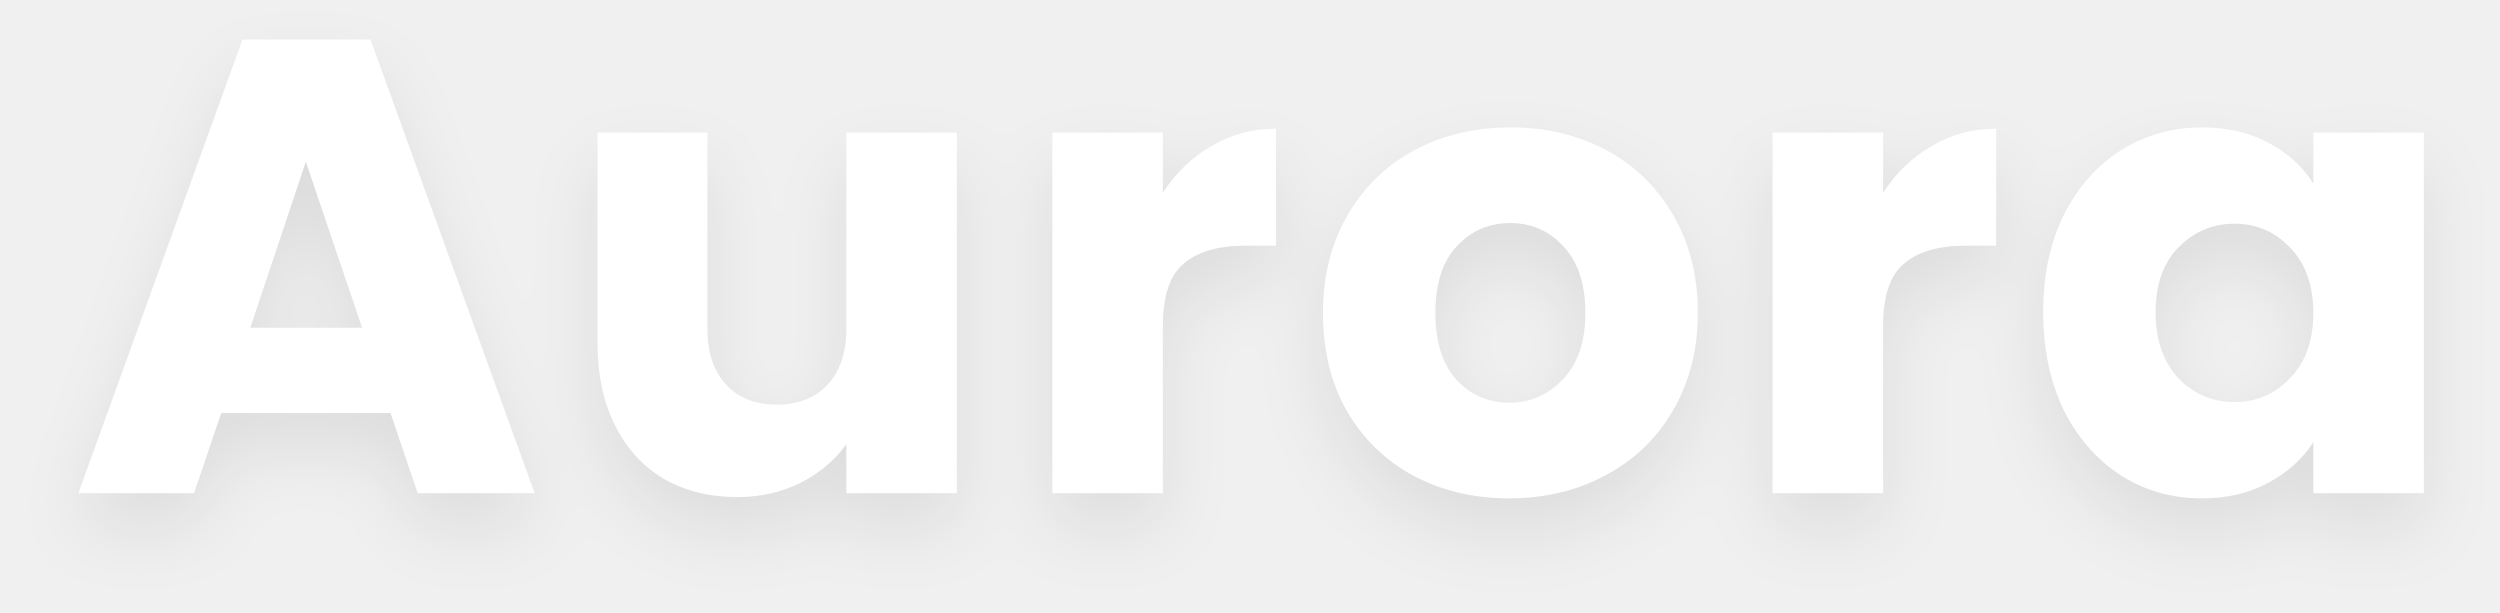
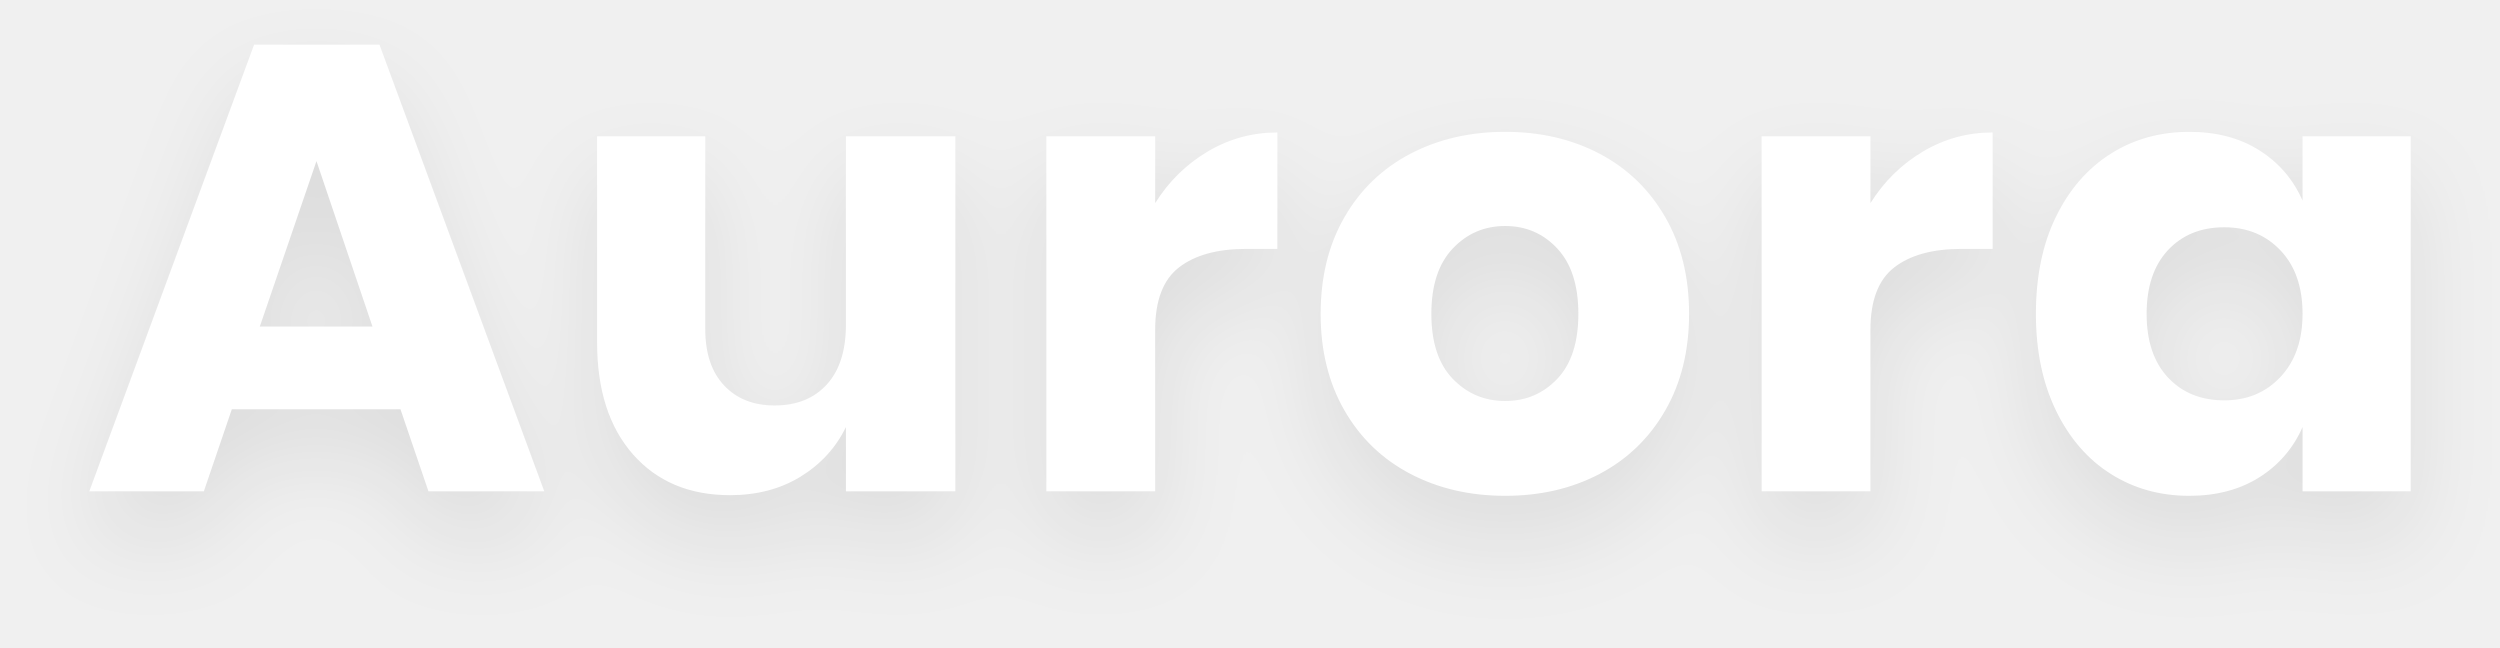
- <svg xmlns="http://www.w3.org/2000/svg" width="147" height="36" viewBox="0 0 147 36" fill="none">
+ <svg xmlns="http://www.w3.org/2000/svg" width="112" height="29" viewBox="0 0 112 29" fill="none">
  <g filter="url(#filter0_d)">
-     <path d="M22.962 24.288H13.006L11.41 29H4.608L14.26 2.324H21.784L31.436 29H24.558L22.962 24.288ZM21.29 19.272L17.984 9.506L14.716 19.272H21.29ZM56.262 7.796V29H49.764V26.112C49.105 27.049 48.206 27.809 47.066 28.392C45.951 28.949 44.71 29.228 43.342 29.228C41.72 29.228 40.289 28.873 39.048 28.164C37.806 27.429 36.844 26.378 36.16 25.01C35.476 23.642 35.134 22.033 35.134 20.184V7.796H41.594V19.31C41.594 20.729 41.961 21.831 42.696 22.616C43.43 23.401 44.418 23.794 45.66 23.794C46.926 23.794 47.927 23.401 48.662 22.616C49.396 21.831 49.764 20.729 49.764 19.31V7.796H56.262ZM68.377 11.33C69.137 10.165 70.087 9.253 71.227 8.594C72.367 7.91 73.634 7.568 75.027 7.568V14.446H73.241C71.62 14.446 70.404 14.801 69.593 15.51C68.782 16.194 68.377 17.41 68.377 19.158V29H61.879V7.796H68.377V11.33ZM88.735 29.304C86.658 29.304 84.783 28.861 83.111 27.974C81.464 27.087 80.16 25.821 79.197 24.174C78.26 22.527 77.791 20.602 77.791 18.398C77.791 16.219 78.272 14.307 79.235 12.66C80.198 10.988 81.515 9.709 83.187 8.822C84.859 7.935 86.734 7.492 88.811 7.492C90.888 7.492 92.763 7.935 94.435 8.822C96.107 9.709 97.424 10.988 98.387 12.66C99.35 14.307 99.831 16.219 99.831 18.398C99.831 20.577 99.337 22.502 98.349 24.174C97.386 25.821 96.056 27.087 94.359 27.974C92.687 28.861 90.812 29.304 88.735 29.304ZM88.735 23.68C89.976 23.68 91.028 23.224 91.889 22.312C92.776 21.4 93.219 20.095 93.219 18.398C93.219 16.701 92.788 15.396 91.927 14.484C91.091 13.572 90.052 13.116 88.811 13.116C87.544 13.116 86.493 13.572 85.657 14.484C84.821 15.371 84.403 16.675 84.403 18.398C84.403 20.095 84.808 21.4 85.619 22.312C86.455 23.224 87.494 23.68 88.735 23.68ZM110.726 11.33C111.486 10.165 112.436 9.253 113.576 8.594C114.716 7.91 115.983 7.568 117.376 7.568V14.446H115.59C113.969 14.446 112.753 14.801 111.942 15.51C111.132 16.194 110.726 17.41 110.726 19.158V29H104.228V7.796H110.726V11.33ZM120.14 18.36C120.14 16.181 120.546 14.269 121.356 12.622C122.192 10.975 123.32 9.709 124.738 8.822C126.157 7.935 127.74 7.492 129.488 7.492C130.983 7.492 132.288 7.796 133.402 8.404C134.542 9.012 135.416 9.81 136.024 10.798V7.796H142.522V29H136.024V25.998C135.391 26.986 134.504 27.784 133.364 28.392C132.25 29 130.945 29.304 129.45 29.304C127.728 29.304 126.157 28.861 124.738 27.974C123.32 27.062 122.192 25.783 121.356 24.136C120.546 22.464 120.14 20.539 120.14 18.36ZM136.024 18.398C136.024 16.777 135.568 15.497 134.656 14.56C133.77 13.623 132.68 13.154 131.388 13.154C130.096 13.154 128.994 13.623 128.082 14.56C127.196 15.472 126.752 16.739 126.752 18.36C126.752 19.981 127.196 21.273 128.082 22.236C128.994 23.173 130.096 23.642 131.388 23.642C132.68 23.642 133.77 23.173 134.656 22.236C135.568 21.299 136.024 20.019 136.024 18.398Z" fill="white" />
+     <path fill-rule="evenodd" clip-rule="evenodd" d="M9.132 22.013L10.386 18.335H17.941L19.195 22.013H24.384L17 2H11.384L4 22.013H9.132ZM16.686 14.629H11.64L14.178 7.217L16.686 14.629ZM35.859 21.358C34.956 21.909 33.906 22.184 32.708 22.184C30.884 22.184 29.435 21.576 28.361 20.36C27.287 19.143 26.75 17.471 26.75 15.342V6.105H31.596V14.743C31.596 15.827 31.877 16.668 32.438 17.266C32.998 17.865 33.754 18.165 34.704 18.165C35.692 18.165 36.471 17.851 37.042 17.224C37.612 16.596 37.897 15.703 37.897 14.544V6.105H42.8V22.013H37.897V19.134C37.441 20.065 36.761 20.806 35.859 21.358ZM51.752 22.013V14.772C51.752 13.46 52.109 12.529 52.821 11.978C53.534 11.427 54.536 11.151 55.829 11.151H57.226V5.934C56.105 5.934 55.064 6.219 54.104 6.789C53.144 7.36 52.36 8.129 51.752 9.099V6.105H46.877V22.013H51.752ZM71.666 21.229C70.421 21.885 69.01 22.213 67.432 22.213C65.855 22.213 64.439 21.885 63.184 21.229C61.93 20.573 60.946 19.628 60.234 18.392C59.521 17.157 59.164 15.713 59.164 14.059C59.164 12.406 59.521 10.961 60.234 9.726C60.946 8.491 61.93 7.545 63.184 6.889C64.439 6.234 65.855 5.906 67.432 5.906C69.01 5.906 70.421 6.234 71.666 6.889C72.91 7.545 73.889 8.491 74.602 9.726C75.315 10.961 75.671 12.406 75.671 14.059C75.671 15.713 75.315 17.157 74.602 18.392C73.889 19.628 72.91 20.573 71.666 21.229ZM67.432 17.965C66.501 17.965 65.717 17.632 65.08 16.967C64.443 16.302 64.125 15.333 64.125 14.059C64.125 12.786 64.443 11.812 65.08 11.137C65.717 10.462 66.501 10.125 67.432 10.125C68.363 10.125 69.142 10.462 69.77 11.137C70.397 11.812 70.71 12.786 70.71 14.059C70.71 15.333 70.397 16.302 69.77 16.967C69.142 17.632 68.363 17.965 67.432 17.965ZM84.865 11.978C84.152 12.529 83.796 13.46 83.796 14.772V22.013H78.921V6.105H83.796V9.099C84.404 8.129 85.188 7.36 86.148 6.789C87.108 6.219 88.148 5.934 89.27 5.934V11.151H87.873C86.58 11.151 85.578 11.427 84.865 11.978ZM98.079 22.213C99.295 22.213 100.341 21.937 101.215 21.386C102.089 20.835 102.735 20.084 103.154 19.134V22.013H108V6.105H103.154V8.985C102.735 8.034 102.089 7.284 101.215 6.732C100.341 6.181 99.295 5.906 98.079 5.906C96.767 5.906 95.594 6.234 94.558 6.889C93.522 7.545 92.705 8.486 92.106 9.712C91.508 10.938 91.208 12.387 91.208 14.059C91.208 15.713 91.508 17.157 92.106 18.392C92.705 19.628 93.522 20.573 94.558 21.229C95.594 21.885 96.767 22.213 98.079 22.213ZM97.124 16.91C97.761 17.594 98.602 17.936 99.647 17.936C100.673 17.936 101.514 17.585 102.17 16.882C102.826 16.178 103.154 15.238 103.154 14.059C103.154 12.862 102.826 11.916 102.17 11.223C101.514 10.529 100.673 10.182 99.647 10.182C98.602 10.182 97.761 10.524 97.124 11.208C96.487 11.893 96.169 12.843 96.169 14.059C96.169 15.276 96.487 16.226 97.124 16.91Z" fill="white" />
  </g>
  <defs>
-     <filter id="filter0_d" x="0.608" y="0.324" width="145.914" height="34.98" filterUnits="userSpaceOnUse" color-interpolation-filters="sRGB">
+     <filter id="filter0_d" x="0" y="0" width="112" height="28.213" filterUnits="userSpaceOnUse" color-interpolation-filters="sRGB">
      <feFlood flood-opacity="0" result="BackgroundImageFix" />
      <feColorMatrix in="SourceAlpha" type="matrix" values="0 0 0 0 0 0 0 0 0 0 0 0 0 0 0 0 0 0 127 0" />
      <feOffset dy="2" />
      <feGaussianBlur stdDeviation="2" />
      <feColorMatrix type="matrix" values="0 0 0 0 0 0 0 0 0 0 0 0 0 0 0 0 0 0 0.08 0" />
      <feBlend mode="normal" in2="BackgroundImageFix" result="effect1_dropShadow" />
      <feBlend mode="normal" in="SourceGraphic" in2="effect1_dropShadow" result="shape" />
    </filter>
  </defs>
</svg>
